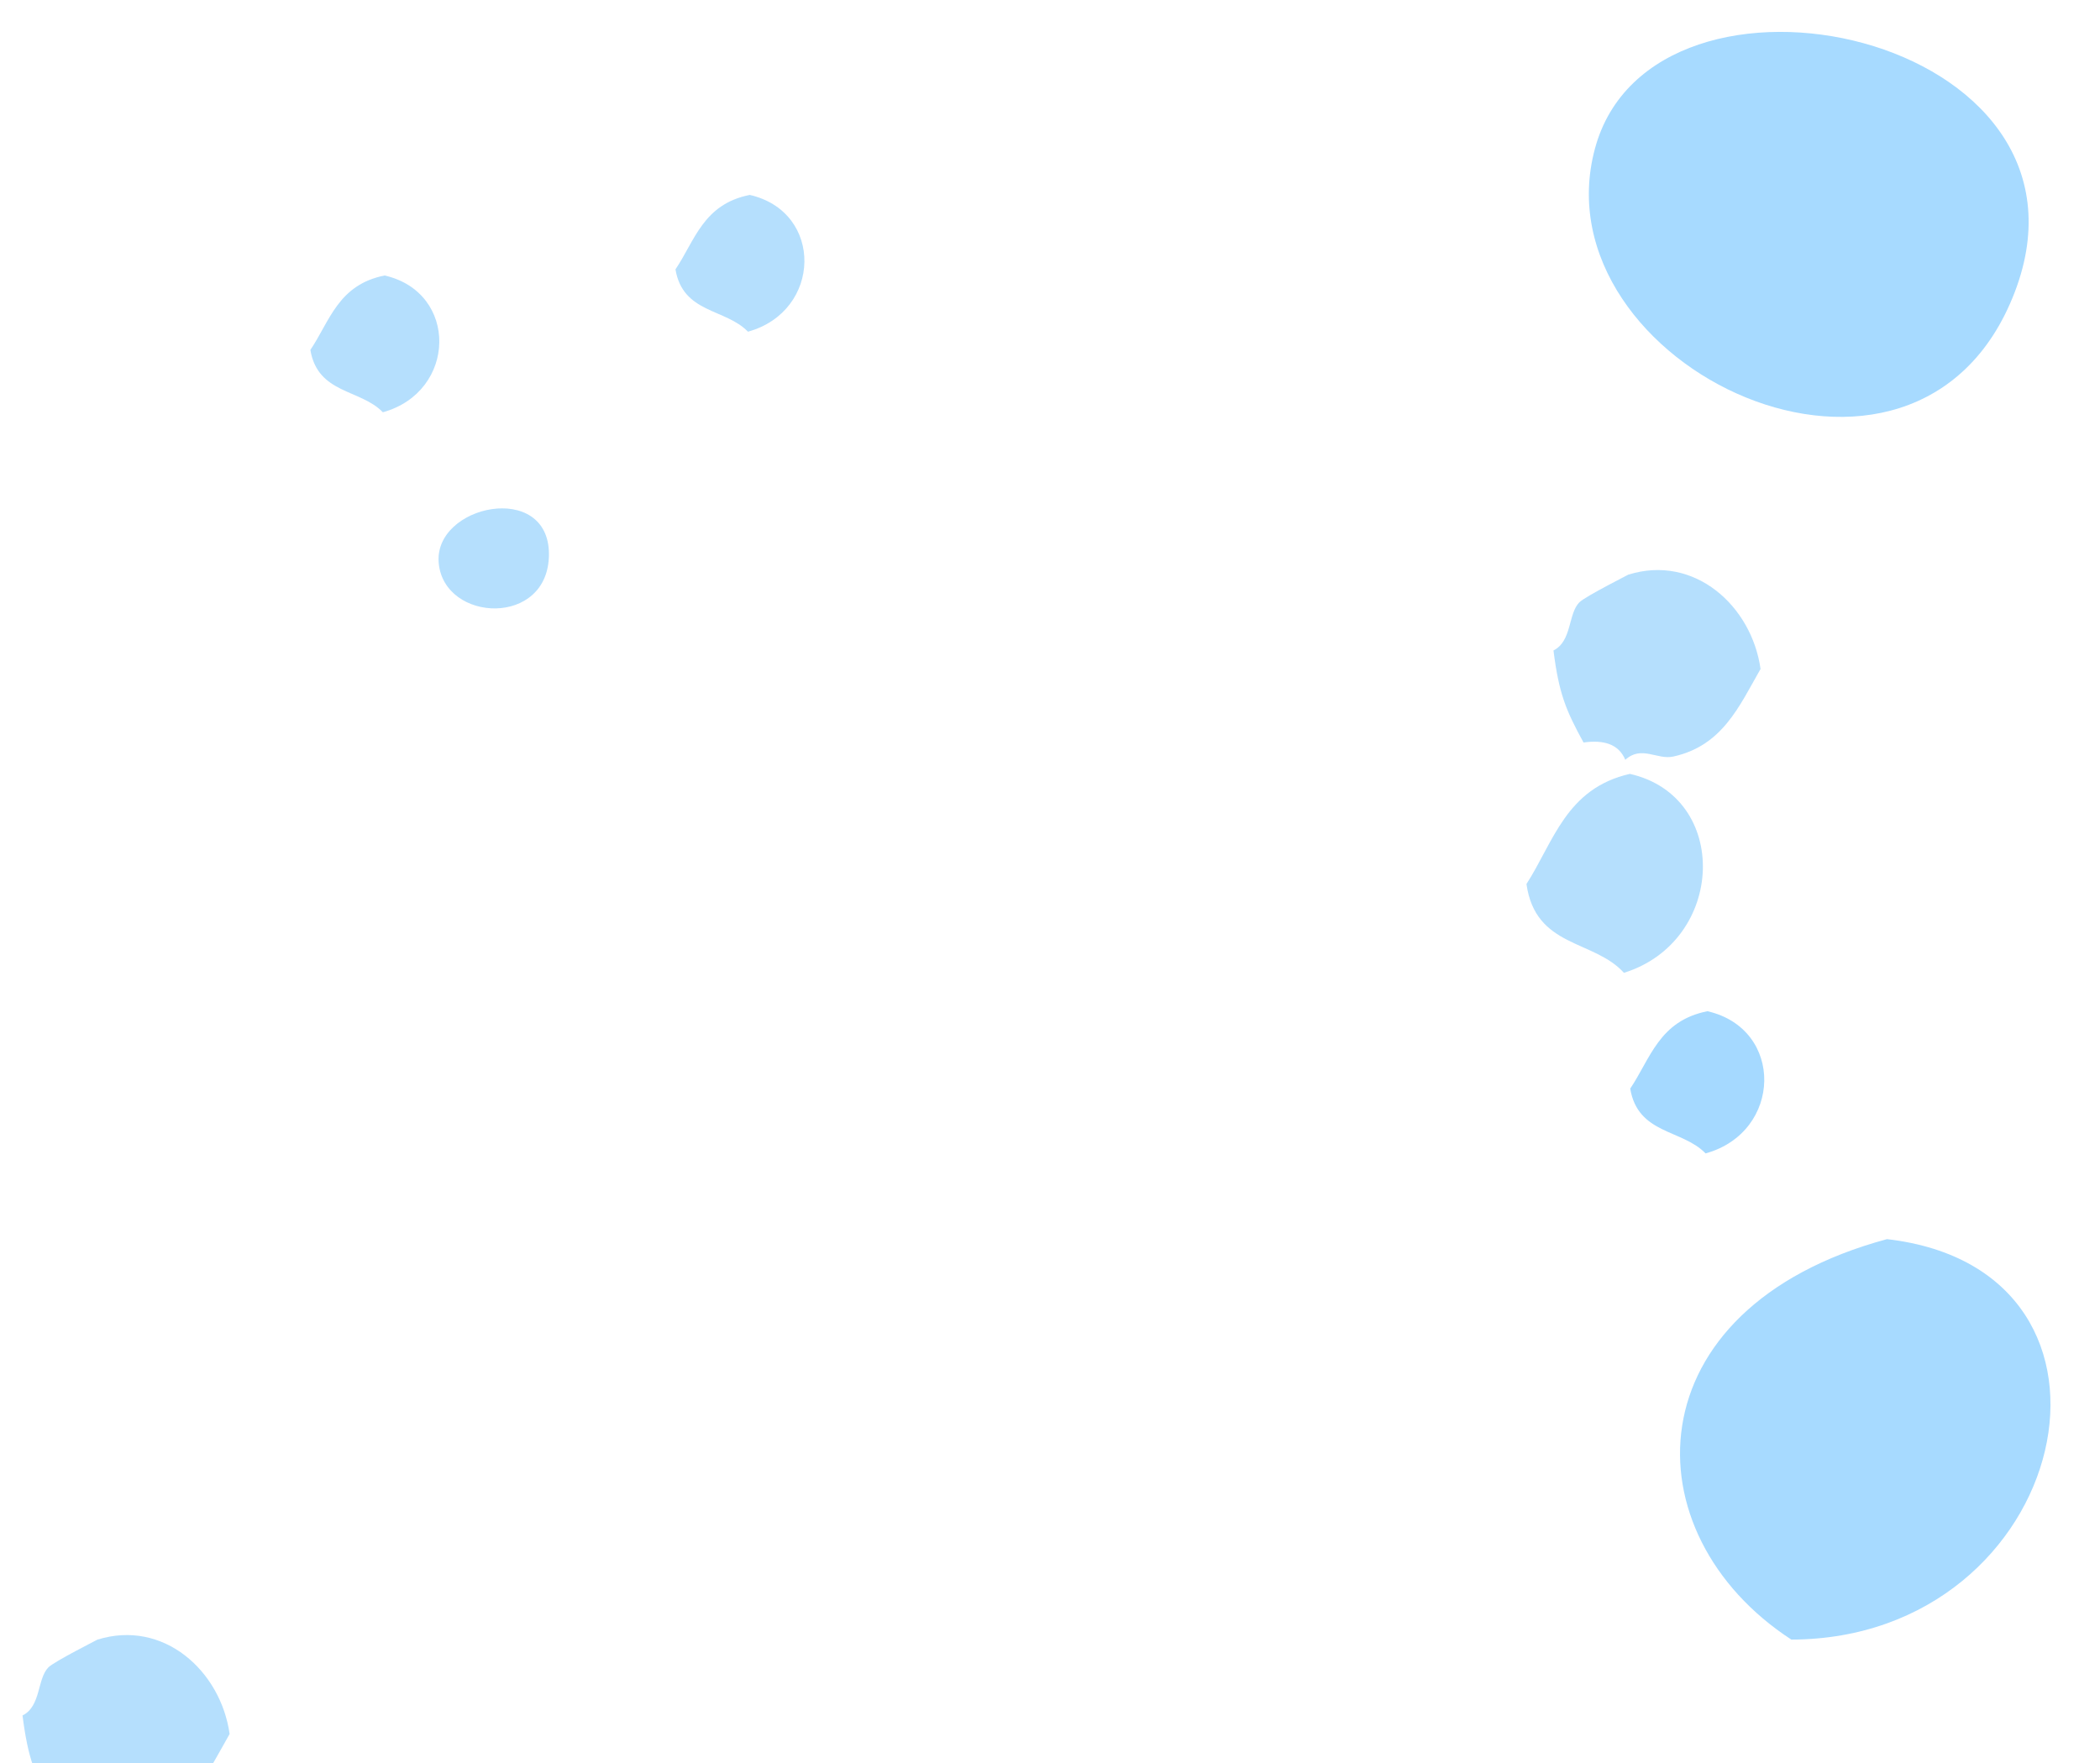
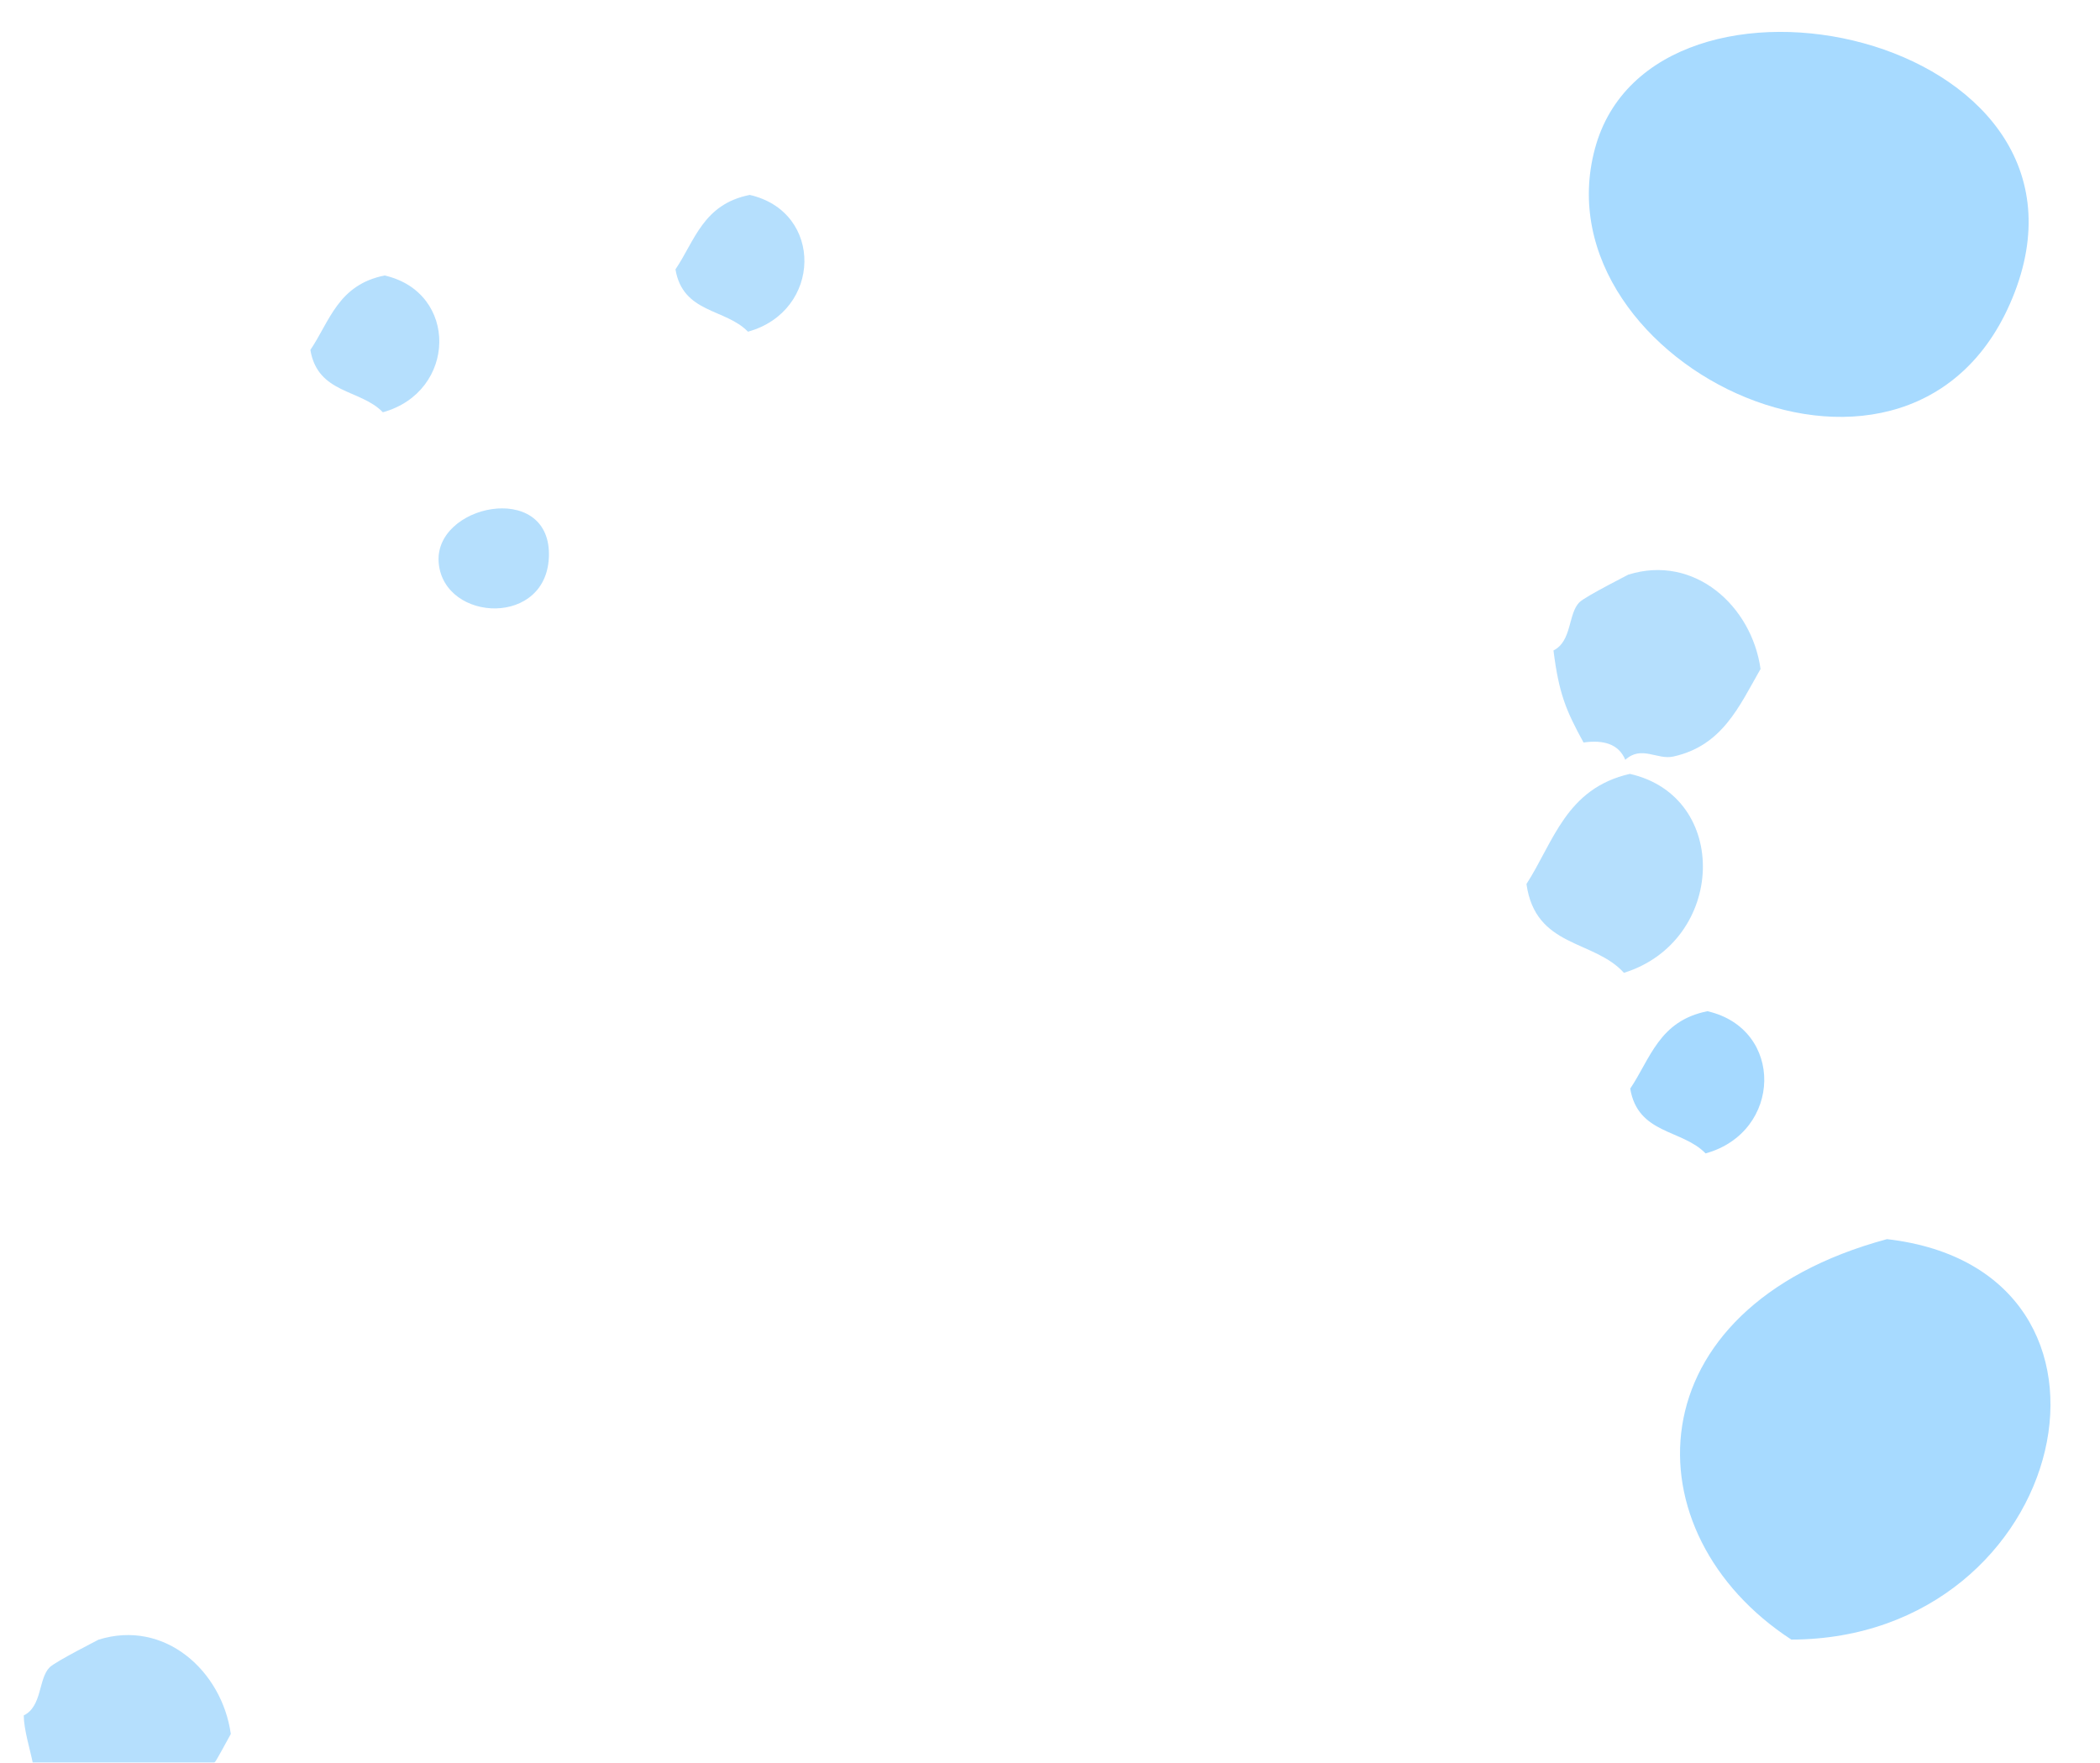
<svg xmlns="http://www.w3.org/2000/svg" width="834" height="700" viewBox="0 0 834 700" fill="none">
-   <path fill-rule="evenodd" clip-rule="evenodd" d="M91.188 688.696C87.683 663.695 64.934 642.988 38.592 651.262C39.092 651.093 21.613 659.844 19.225 662.24C14.704 666.798 16.342 677.673 8.947 681.347C11.103 698.357 13.825 705.045 20.887 717.905C28.807 716.802 34.814 718.449 37.48 724.78C43.907 718.912 50.152 724.912 56.566 723.481C76.042 719.173 82.688 703.572 91.188 688.696Z" fill="#86CBFD" fill-opacity="0.61" />
+   <path fill-rule="evenodd" clip-rule="evenodd" d="M91.666 688.695C88.161 663.695 65.412 642.988 39.07 651.262C39.571 651.093 22.091 659.844 19.704 662.24C15.182 666.797 16.82 677.673 9.425 681.346C9.478 687 11.979 695 12.978 700C25.479 700 23.708 700 40.478 700C51.978 700 72.478 700 84.978 700C85.478 700 85.478 700 91.666 688.695Z" fill="#86CBFD" fill-opacity="0.61" />
  <path fill-rule="evenodd" clip-rule="evenodd" d="M152.764 109.419C134.266 113.08 130.959 127.589 123.26 138.985C126.206 156.525 143.112 154.471 152.048 163.74C181.415 155.632 182.22 116.149 152.764 109.419Z" fill="#86CBFD" fill-opacity="0.61" />
  <path fill-rule="evenodd" clip-rule="evenodd" d="M297.764 77.419C279.266 81.08 275.959 95.589 268.26 106.985C271.206 124.525 288.112 122.471 297.048 131.74C326.415 123.632 327.22 84.149 297.764 77.419Z" fill="#86CBFD" fill-opacity="0.61" />
  <path fill-rule="evenodd" clip-rule="evenodd" d="M218.01 220.168C218.063 190.807 172.037 200.487 174.239 223.696C176.453 247.288 217.946 249.146 218.01 220.168Z" fill="#86CBFD" fill-opacity="0.61" />
  <path fill-rule="evenodd" clip-rule="evenodd" d="M800.143 116.033C839.488 13.2 656.218 -25.815 633.422 59.031C610.158 145.235 761.266 217.507 800.143 116.033Z" fill="#6CC1FF" fill-opacity="0.59" />
  <path fill-rule="evenodd" clip-rule="evenodd" d="M647.289 307.37C621.919 313.162 617.033 334.345 606.224 351.111C609.805 376.543 632.959 373.128 644.935 386.381C685.27 373.848 687.37 316.412 647.289 307.37Z" fill="#86CBFD" fill-opacity="0.61" />
  <path fill-rule="evenodd" clip-rule="evenodd" d="M678.102 401.633C658.872 405.44 655.433 420.524 647.429 432.372C650.492 450.607 668.068 448.472 677.358 458.108C707.889 449.679 708.726 408.631 678.102 401.633Z" fill="#6CC1FF" fill-opacity="0.61" />
  <path fill-rule="evenodd" clip-rule="evenodd" d="M699.188 265.695C695.683 240.695 672.934 219.988 646.592 228.262C647.092 228.093 629.612 236.844 627.225 239.24C622.704 243.797 624.342 254.673 616.947 258.346C619.103 275.357 621.825 282.045 628.887 294.905C636.807 293.801 642.814 295.449 645.48 301.78C651.907 295.912 658.152 301.912 664.566 300.481C684.042 296.173 690.688 280.572 699.188 265.695Z" fill="#86CBFD" fill-opacity="0.61" />
  <path fill-rule="evenodd" clip-rule="evenodd" d="M749.406 492.159C647.658 519.629 646.898 609.192 711.419 651.21C822.436 650.938 856.342 504.499 749.406 492.159Z" fill="#6CC1FF" fill-opacity="0.59" />
</svg>
